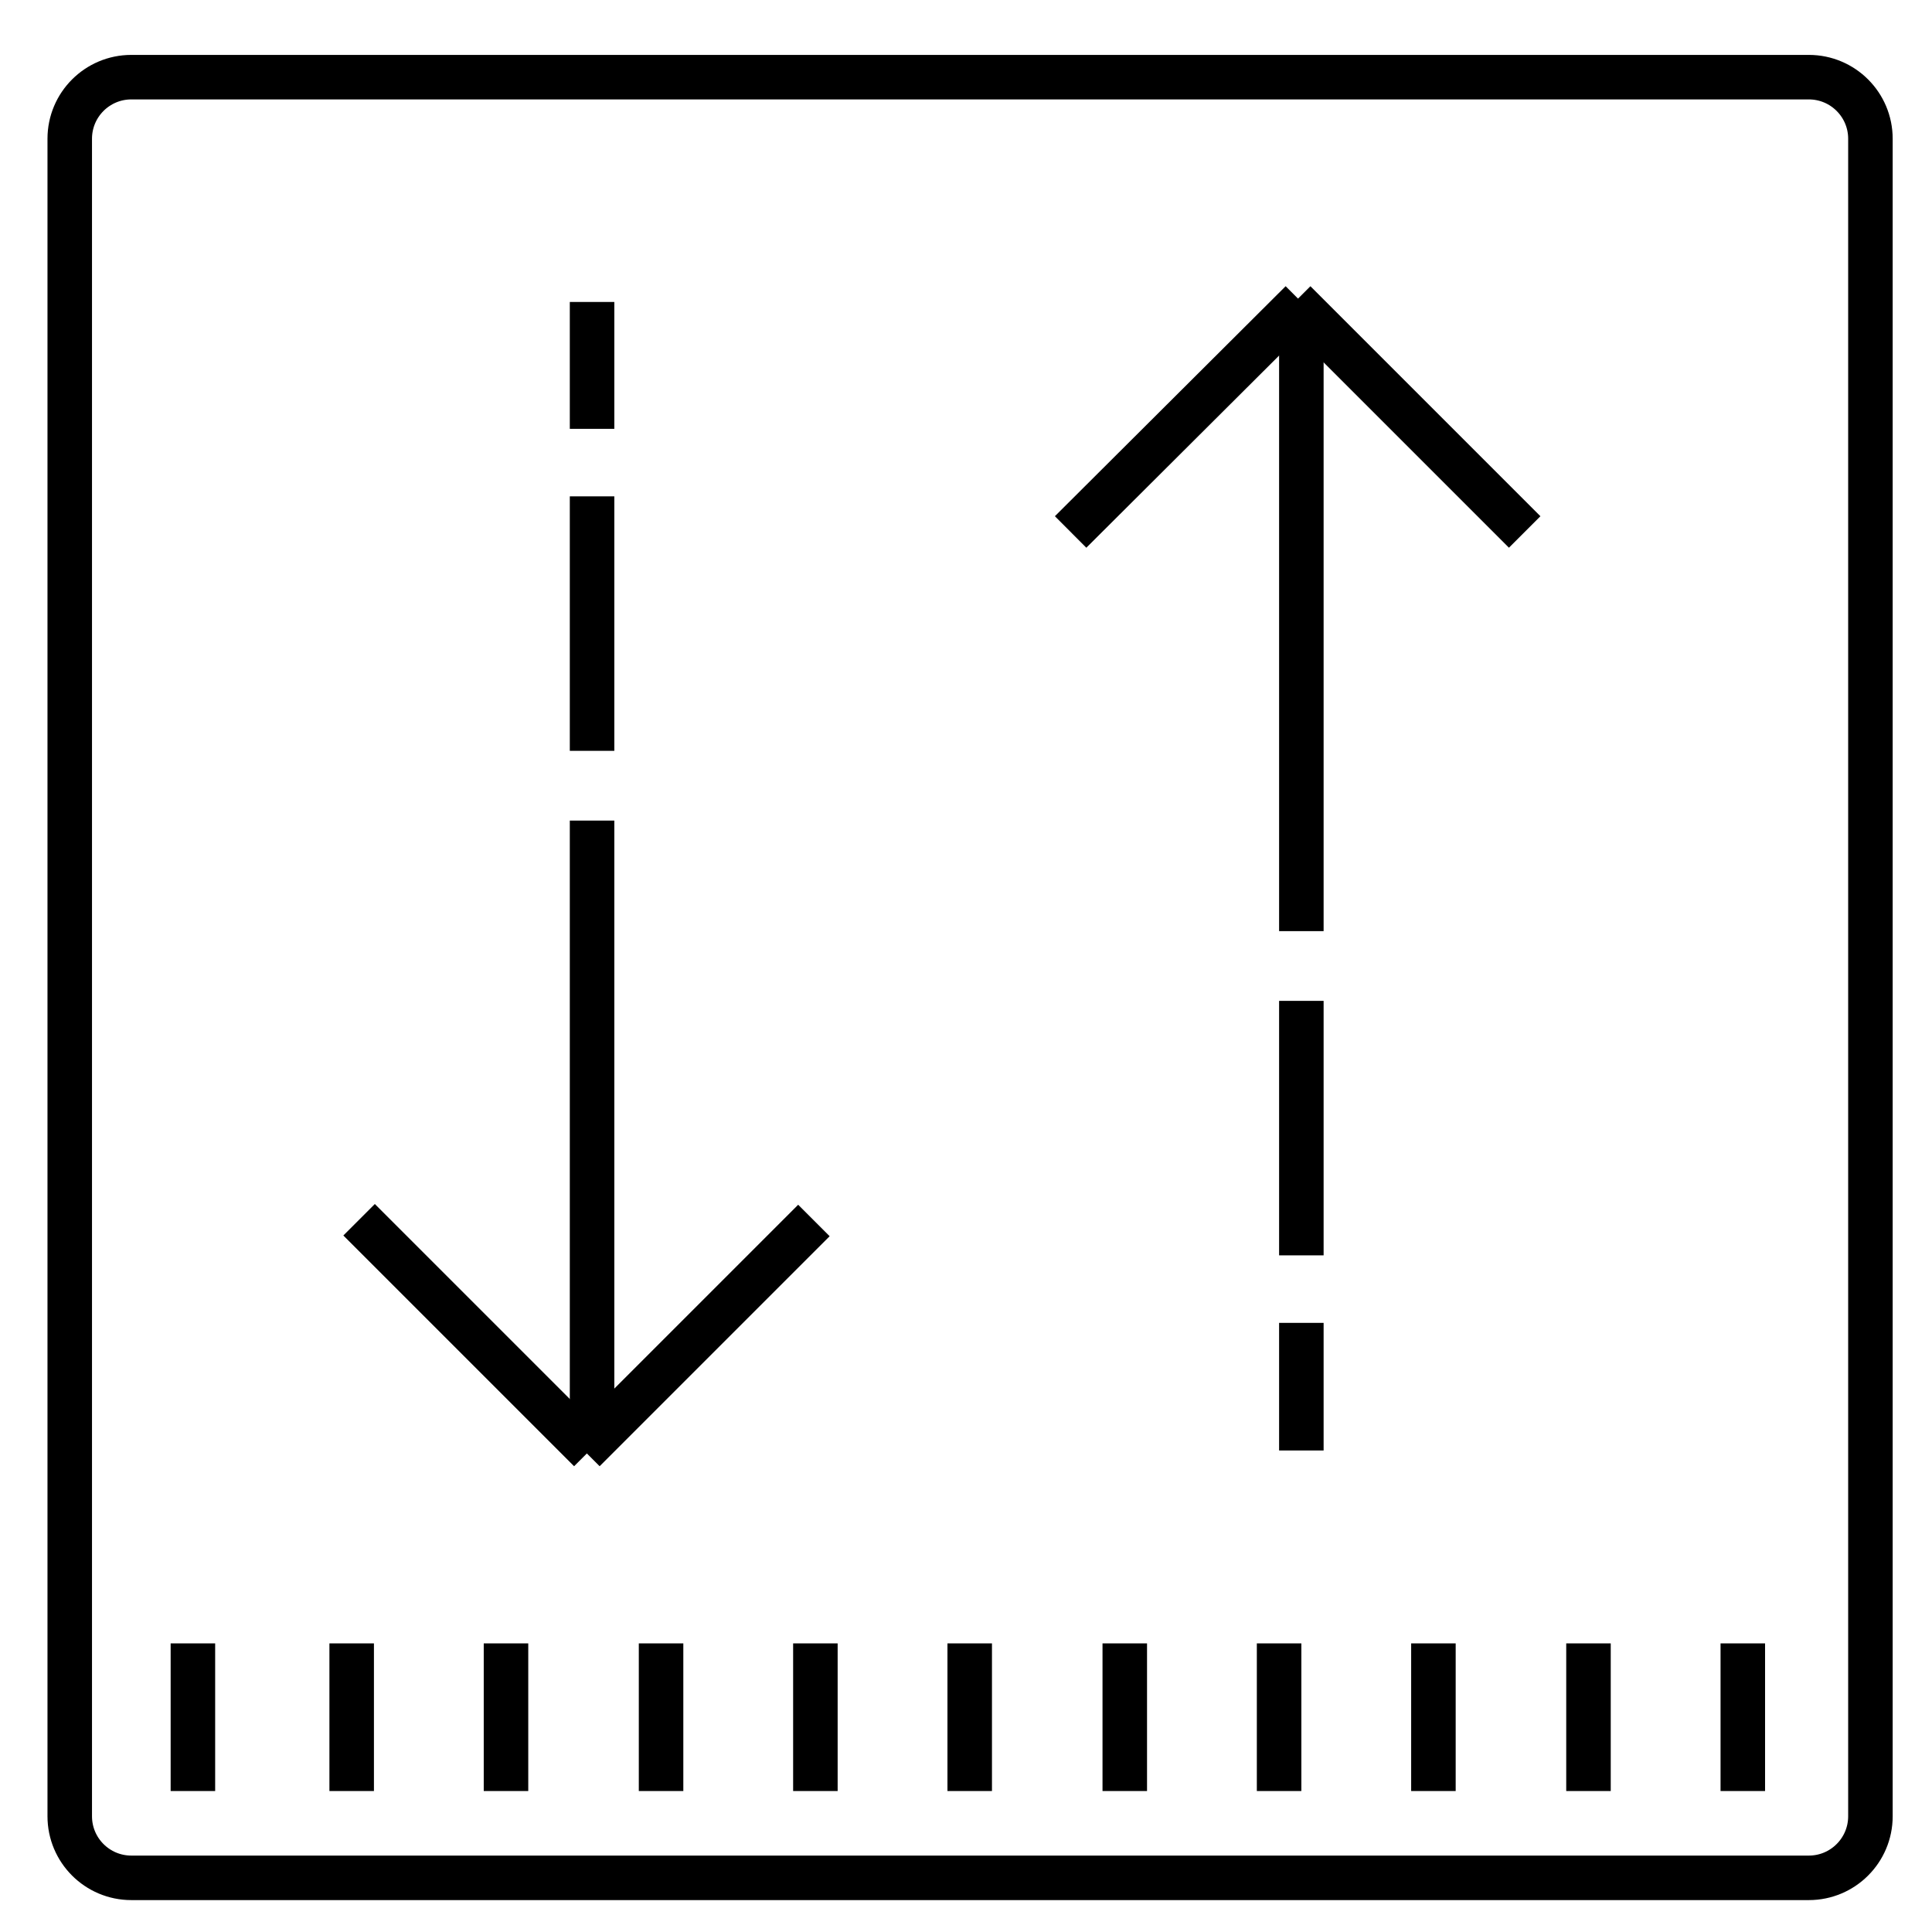
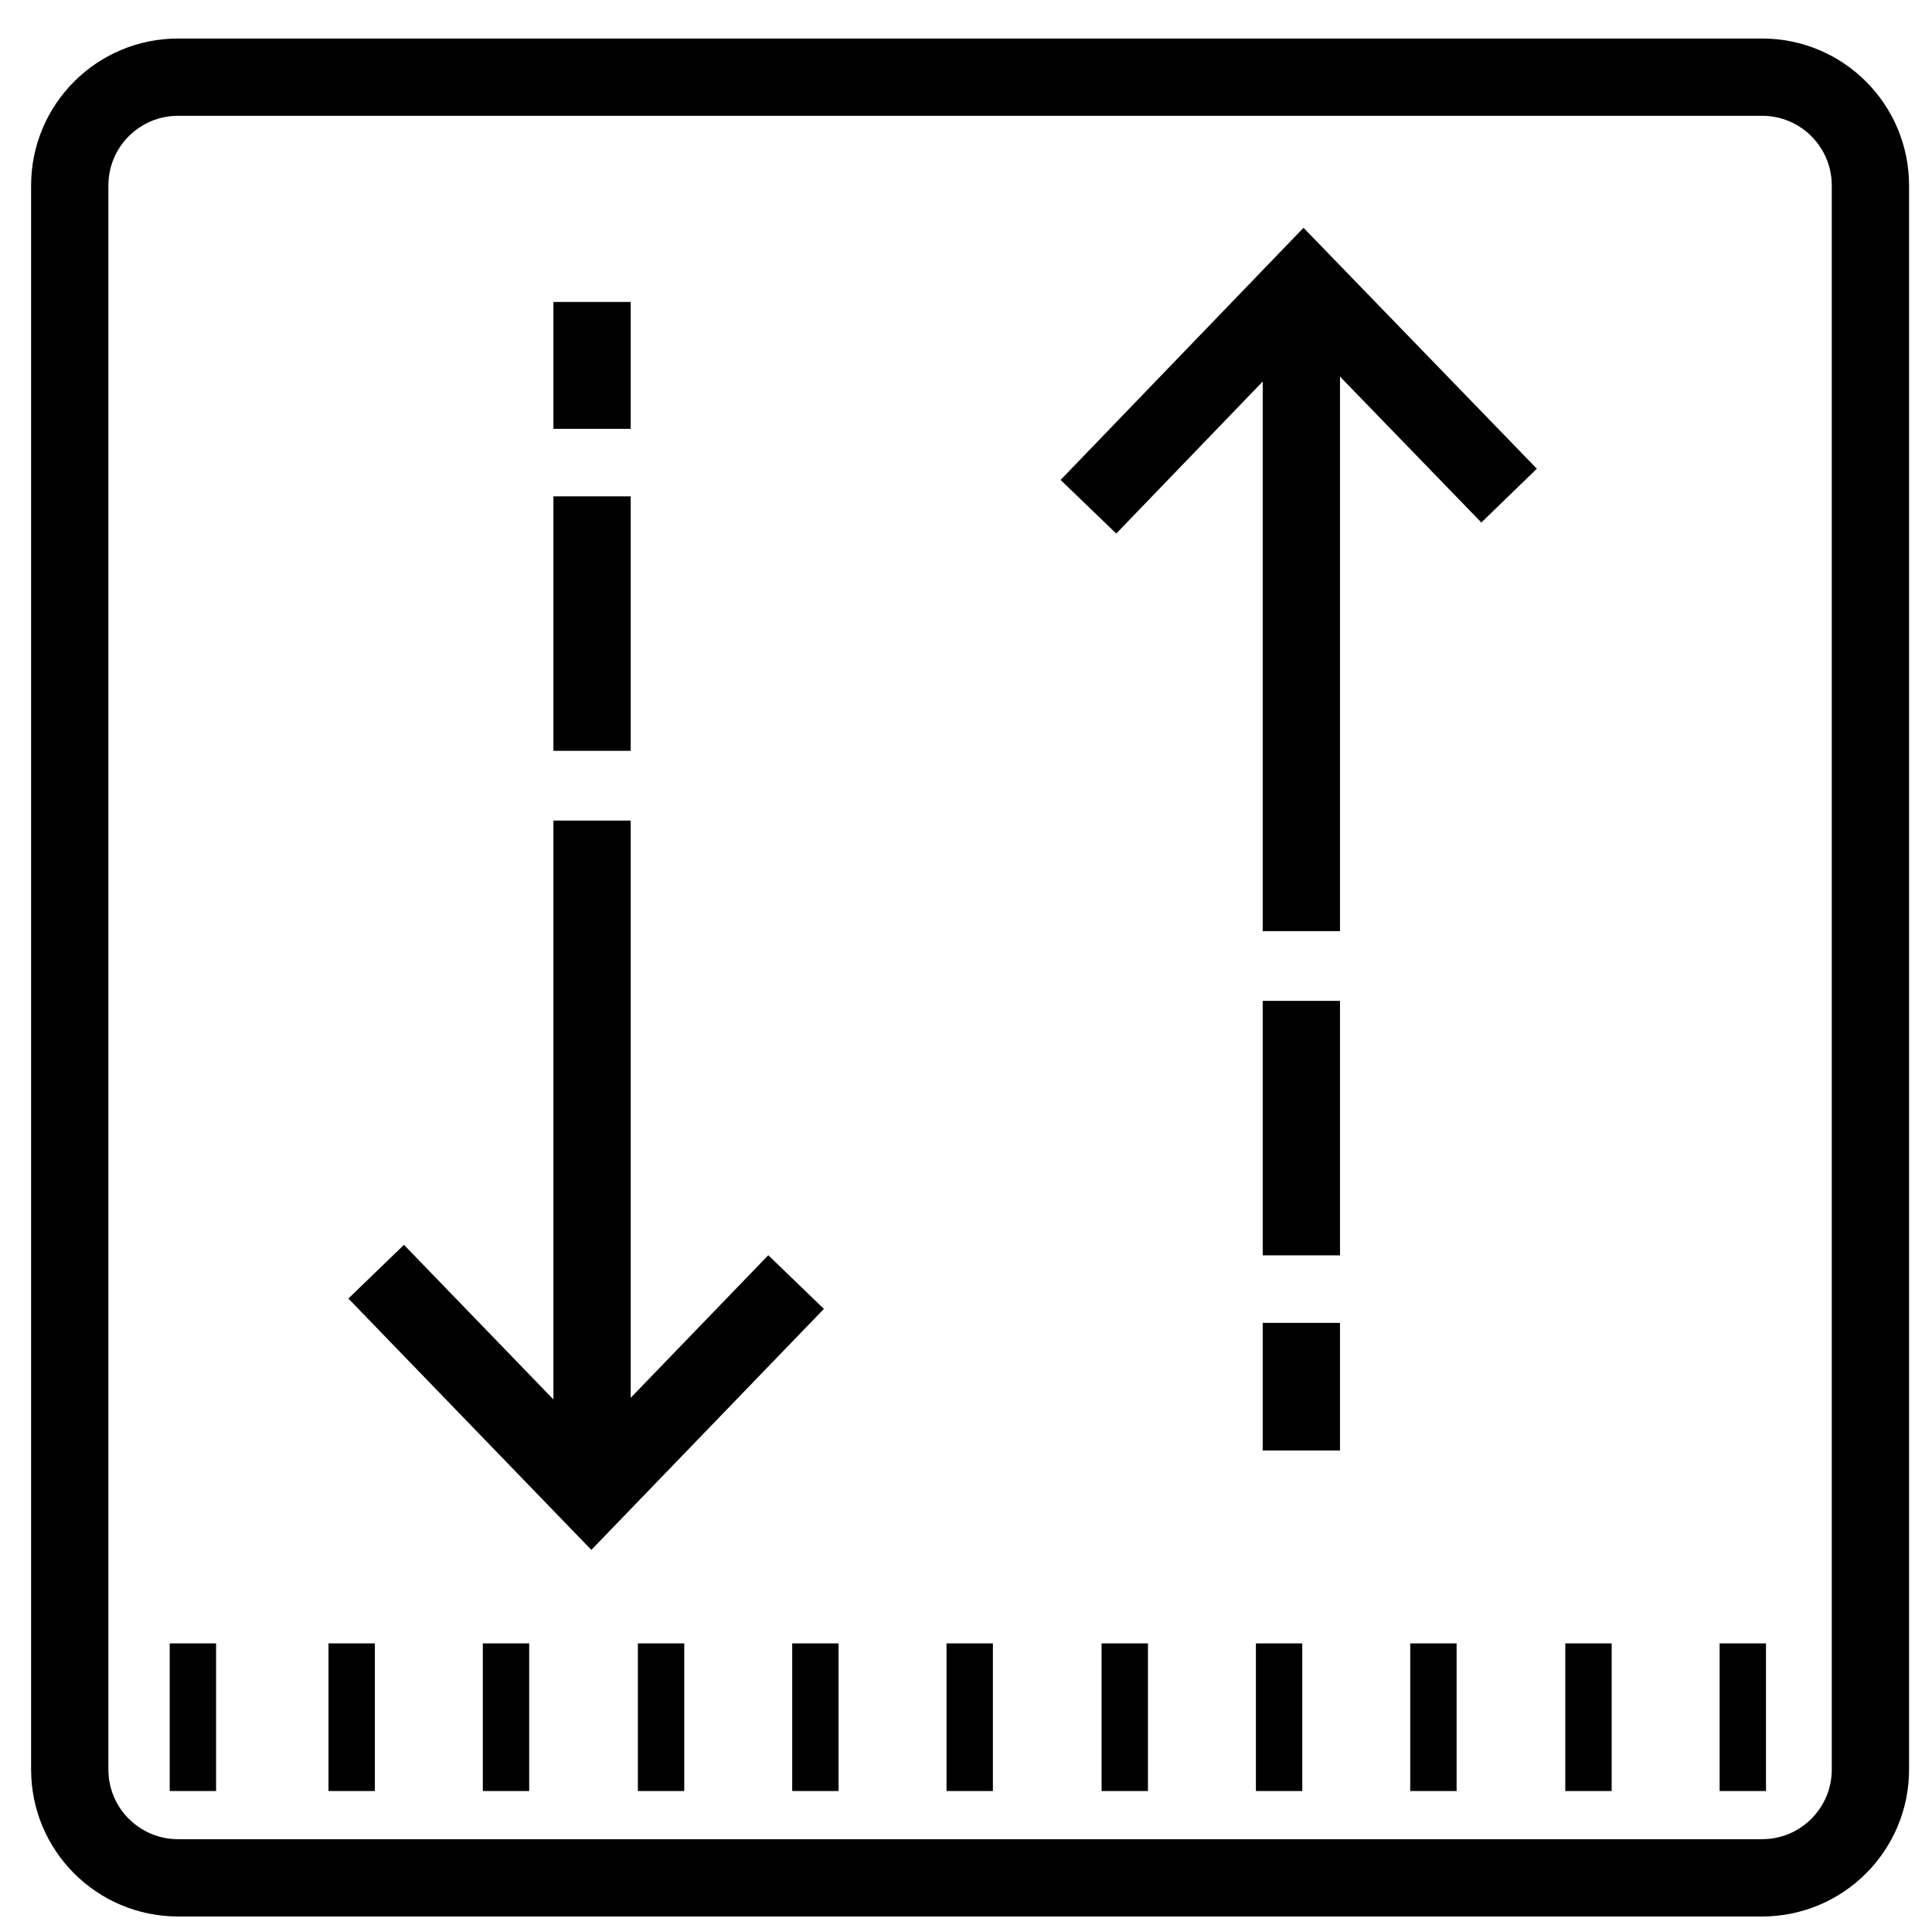
<svg xmlns="http://www.w3.org/2000/svg" xml:space="preserve" width="2.604in" height="2.604in" version="1.1" style="shape-rendering:geometricPrecision; text-rendering:geometricPrecision; image-rendering:optimizeQuality; fill-rule:evenodd; clip-rule:evenodd" viewBox="0 0 2604 2604">
  <defs>
    <style type="text/css">
   
-     .str0 {stroke:#000;stroke-width: 5.0em;}
+     .str1 {stroke:black;stroke-width:62.5}
+     .str0 {stroke:black;stroke-width:104.165}
    .fil0 {fill:none}
   
  </style>
  </defs>
  <g id="Layer_x0020_1">
-     <rect class="fil0 str0" x="94" y="104" width="2427" height="2427" rx="83" ry="83" />
+     <rect class="fil0 str0" x="94" y="104" width="2427" height="2427" rx="146" ry="146" />
    <line class="fil0 str0" x1="1754" y1="407" x2="1754" y2="1255" />
-     <line class="fil0 str0" x1="1754" y1="407" x2="1443" y2="717" />
-     <line class="fil0 str0" x1="1745" y1="407" x2="2055" y2="717" />
    <line class="fil0 str0" x1="1754" y1="1349" x2="1754" y2="1692" />
    <line class="fil0 str0" x1="1754" y1="1783" x2="1754" y2="1955" />
    <line class="fil0 str0" x1="798" y1="1955" x2="798" y2="1106" />
-     <line class="fil0 str0" x1="795" y1="1955" x2="484" y2="1644" />
-     <line class="fil0 str0" x1="787" y1="1955" x2="1097" y2="1645" />
    <line class="fil0 str0" x1="798" y1="1012" x2="798" y2="669" />
    <line class="fil0 str0" x1="798" y1="578" x2="798" y2="407" />
-     <line class="fil0 str0" x1="260" y1="2215" x2="260" y2="2414" />
-     <line class="fil0 str0" x1="474" y1="2215" x2="474" y2="2414" />
-     <line class="fil0 str0" x1="682" y1="2215" x2="682" y2="2414" />
-     <line class="fil0 str0" x1="891" y1="2215" x2="891" y2="2414" />
-     <line class="fil0 str0" x1="1099" y1="2215" x2="1099" y2="2414" />
-     <line class="fil0 str0" x1="1307" y1="2215" x2="1307" y2="2414" />
-     <line class="fil0 str0" x1="1516" y1="2215" x2="1516" y2="2414" />
-     <line class="fil0 str0" x1="1724" y1="2215" x2="1724" y2="2414" />
-     <line class="fil0 str0" x1="1932" y1="2215" x2="1932" y2="2414" />
-     <line class="fil0 str0" x1="2141" y1="2215" x2="2141" y2="2414" />
-     <line class="fil0 str0" x1="2349" y1="2215" x2="2349" y2="2414" />
+     <line class="fil0 str1" x1="260" y1="2215" x2="260" y2="2414" />
+     <line class="fil0 str1" x1="474" y1="2215" x2="474" y2="2414" />
+     <line class="fil0 str1" x1="682" y1="2215" x2="682" y2="2414" />
+     <line class="fil0 str1" x1="891" y1="2215" x2="891" y2="2414" />
+     <line class="fil0 str1" x1="1099" y1="2215" x2="1099" y2="2414" />
+     <line class="fil0 str1" x1="1307" y1="2215" x2="1307" y2="2414" />
+     <line class="fil0 str1" x1="1516" y1="2215" x2="1516" y2="2414" />
+     <line class="fil0 str1" x1="1724" y1="2215" x2="1724" y2="2414" />
+     <line class="fil0 str1" x1="1932" y1="2215" x2="1932" y2="2414" />
+     <line class="fil0 str1" x1="2141" y1="2215" x2="2141" y2="2414" />
+     <line class="fil0 str1" x1="2349" y1="2215" x2="2349" y2="2414" />
+     <polyline class="fil0 str0" points="1467,683 1757,382 2034,668 " />
+     <polyline class="fil0 str0" points="507,1714 797,2014 1073,1728 " />
  </g>
</svg>
